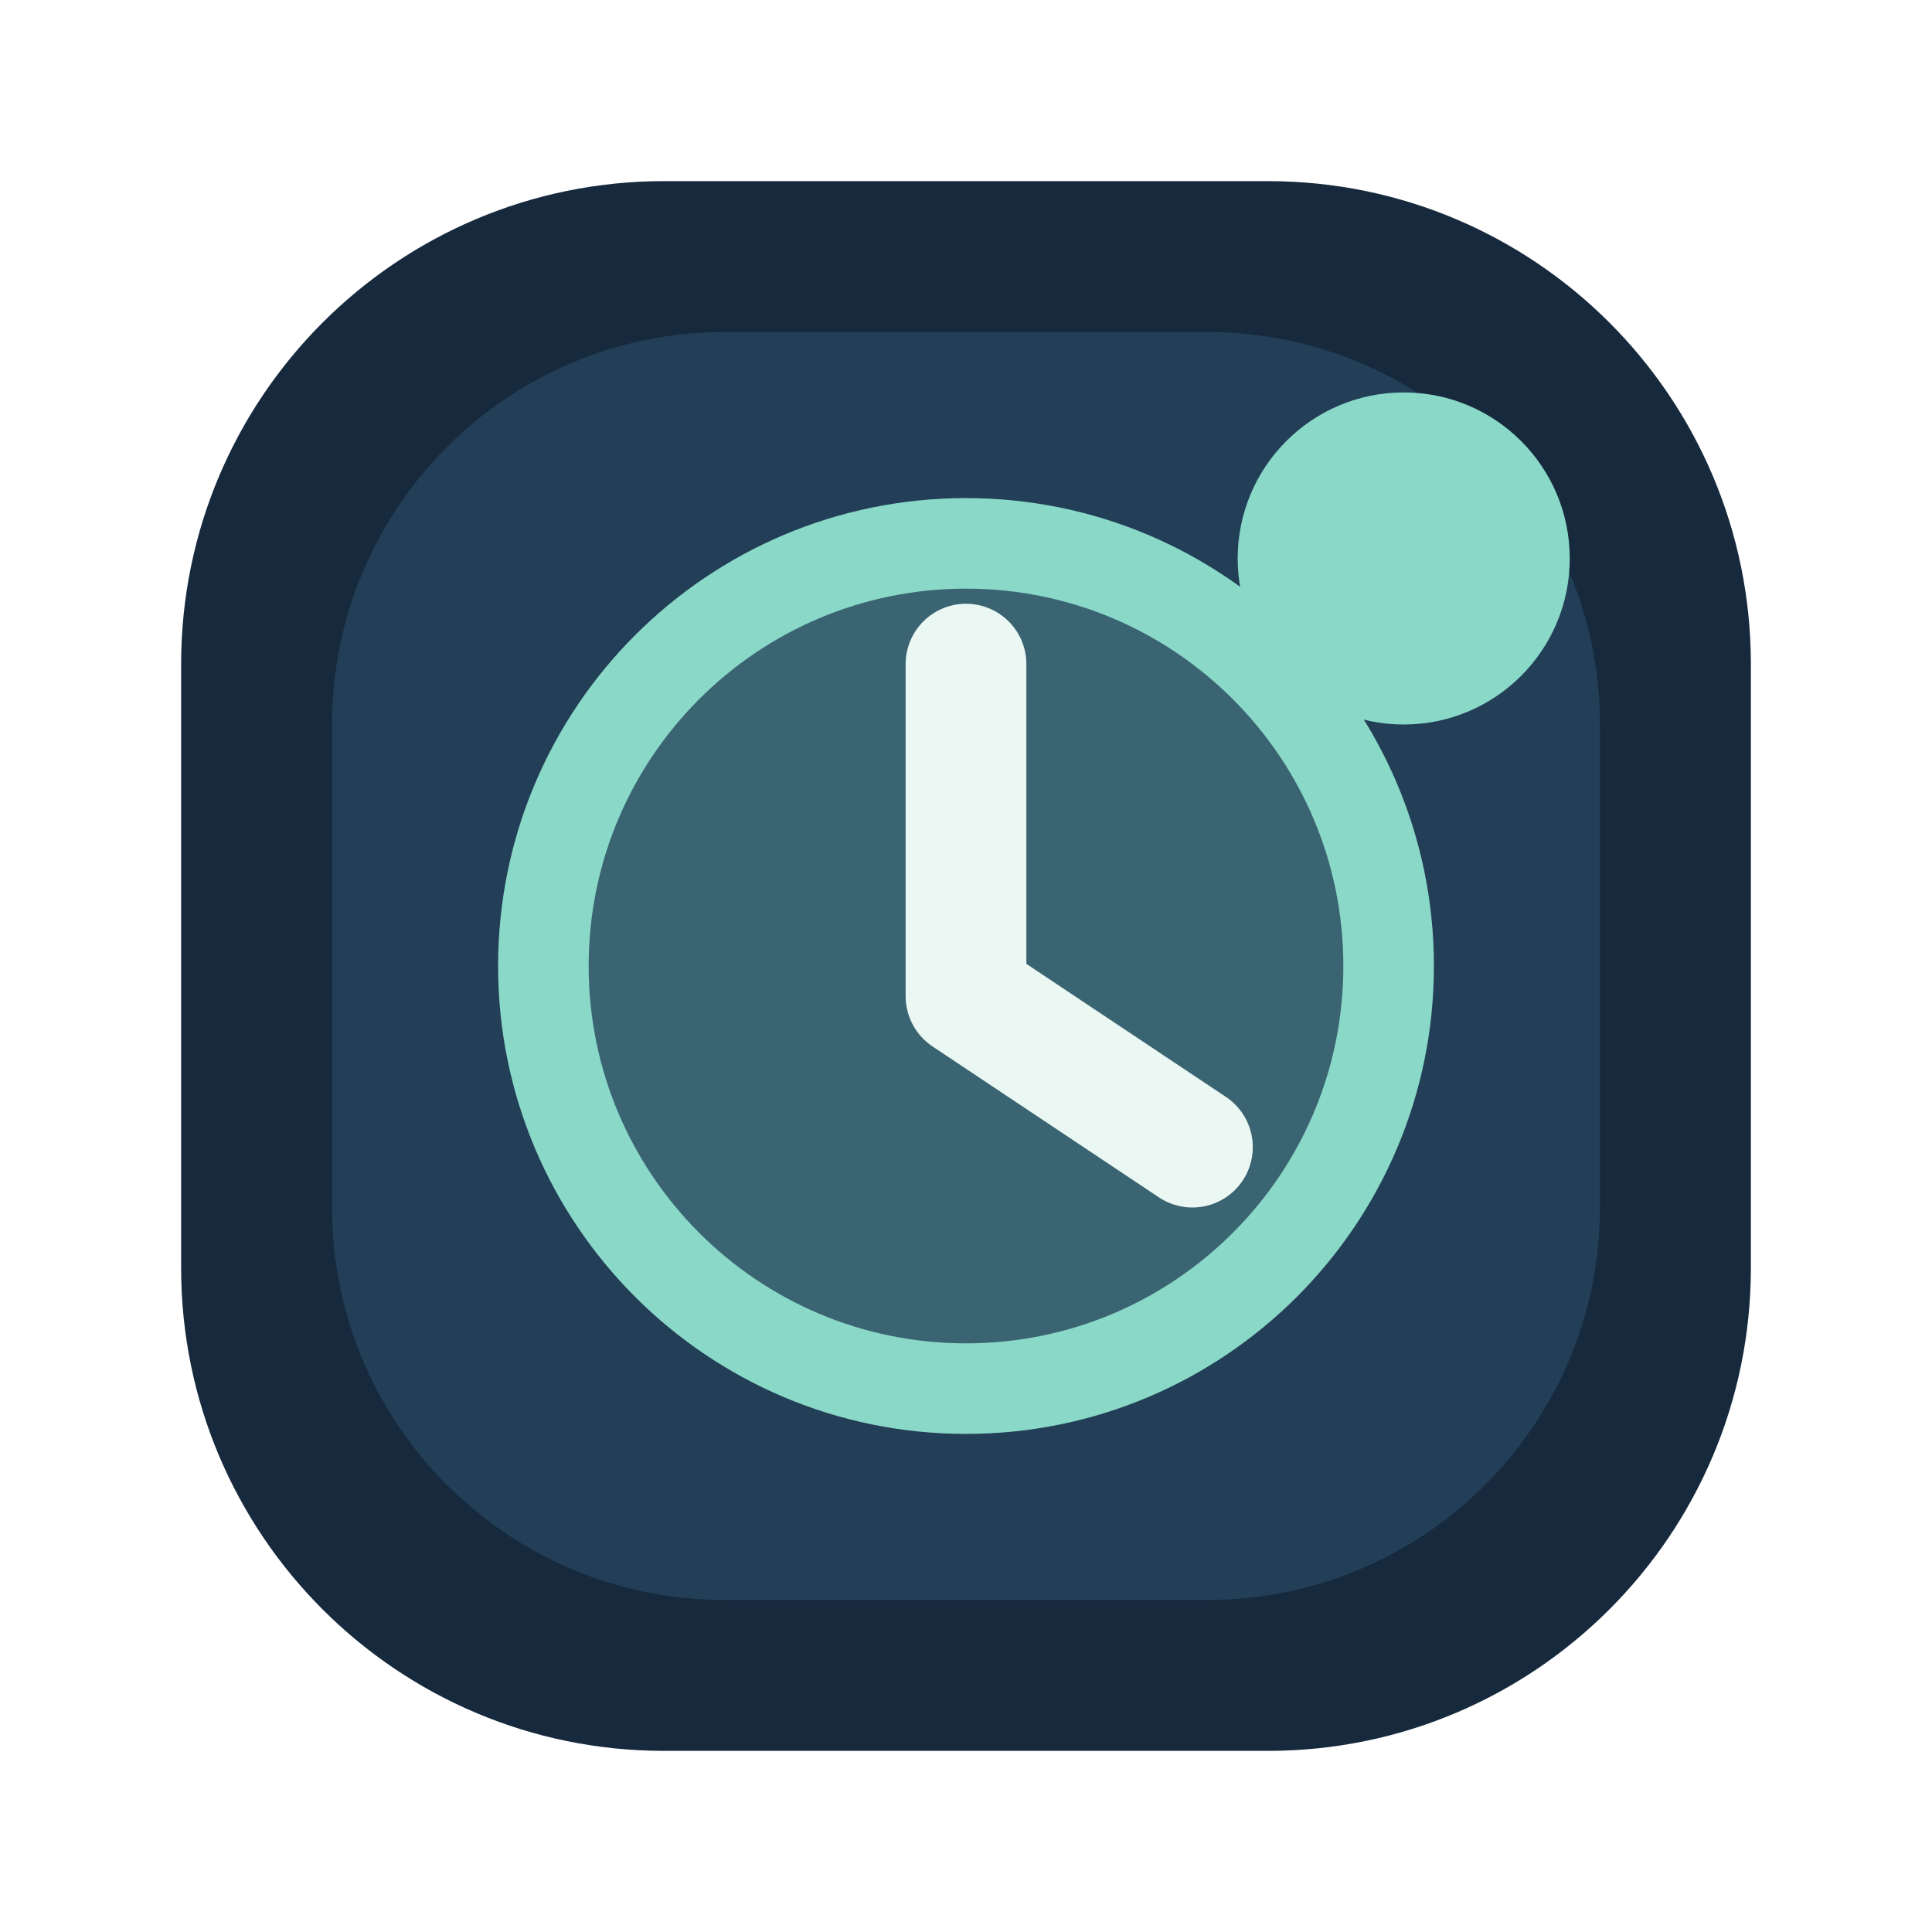
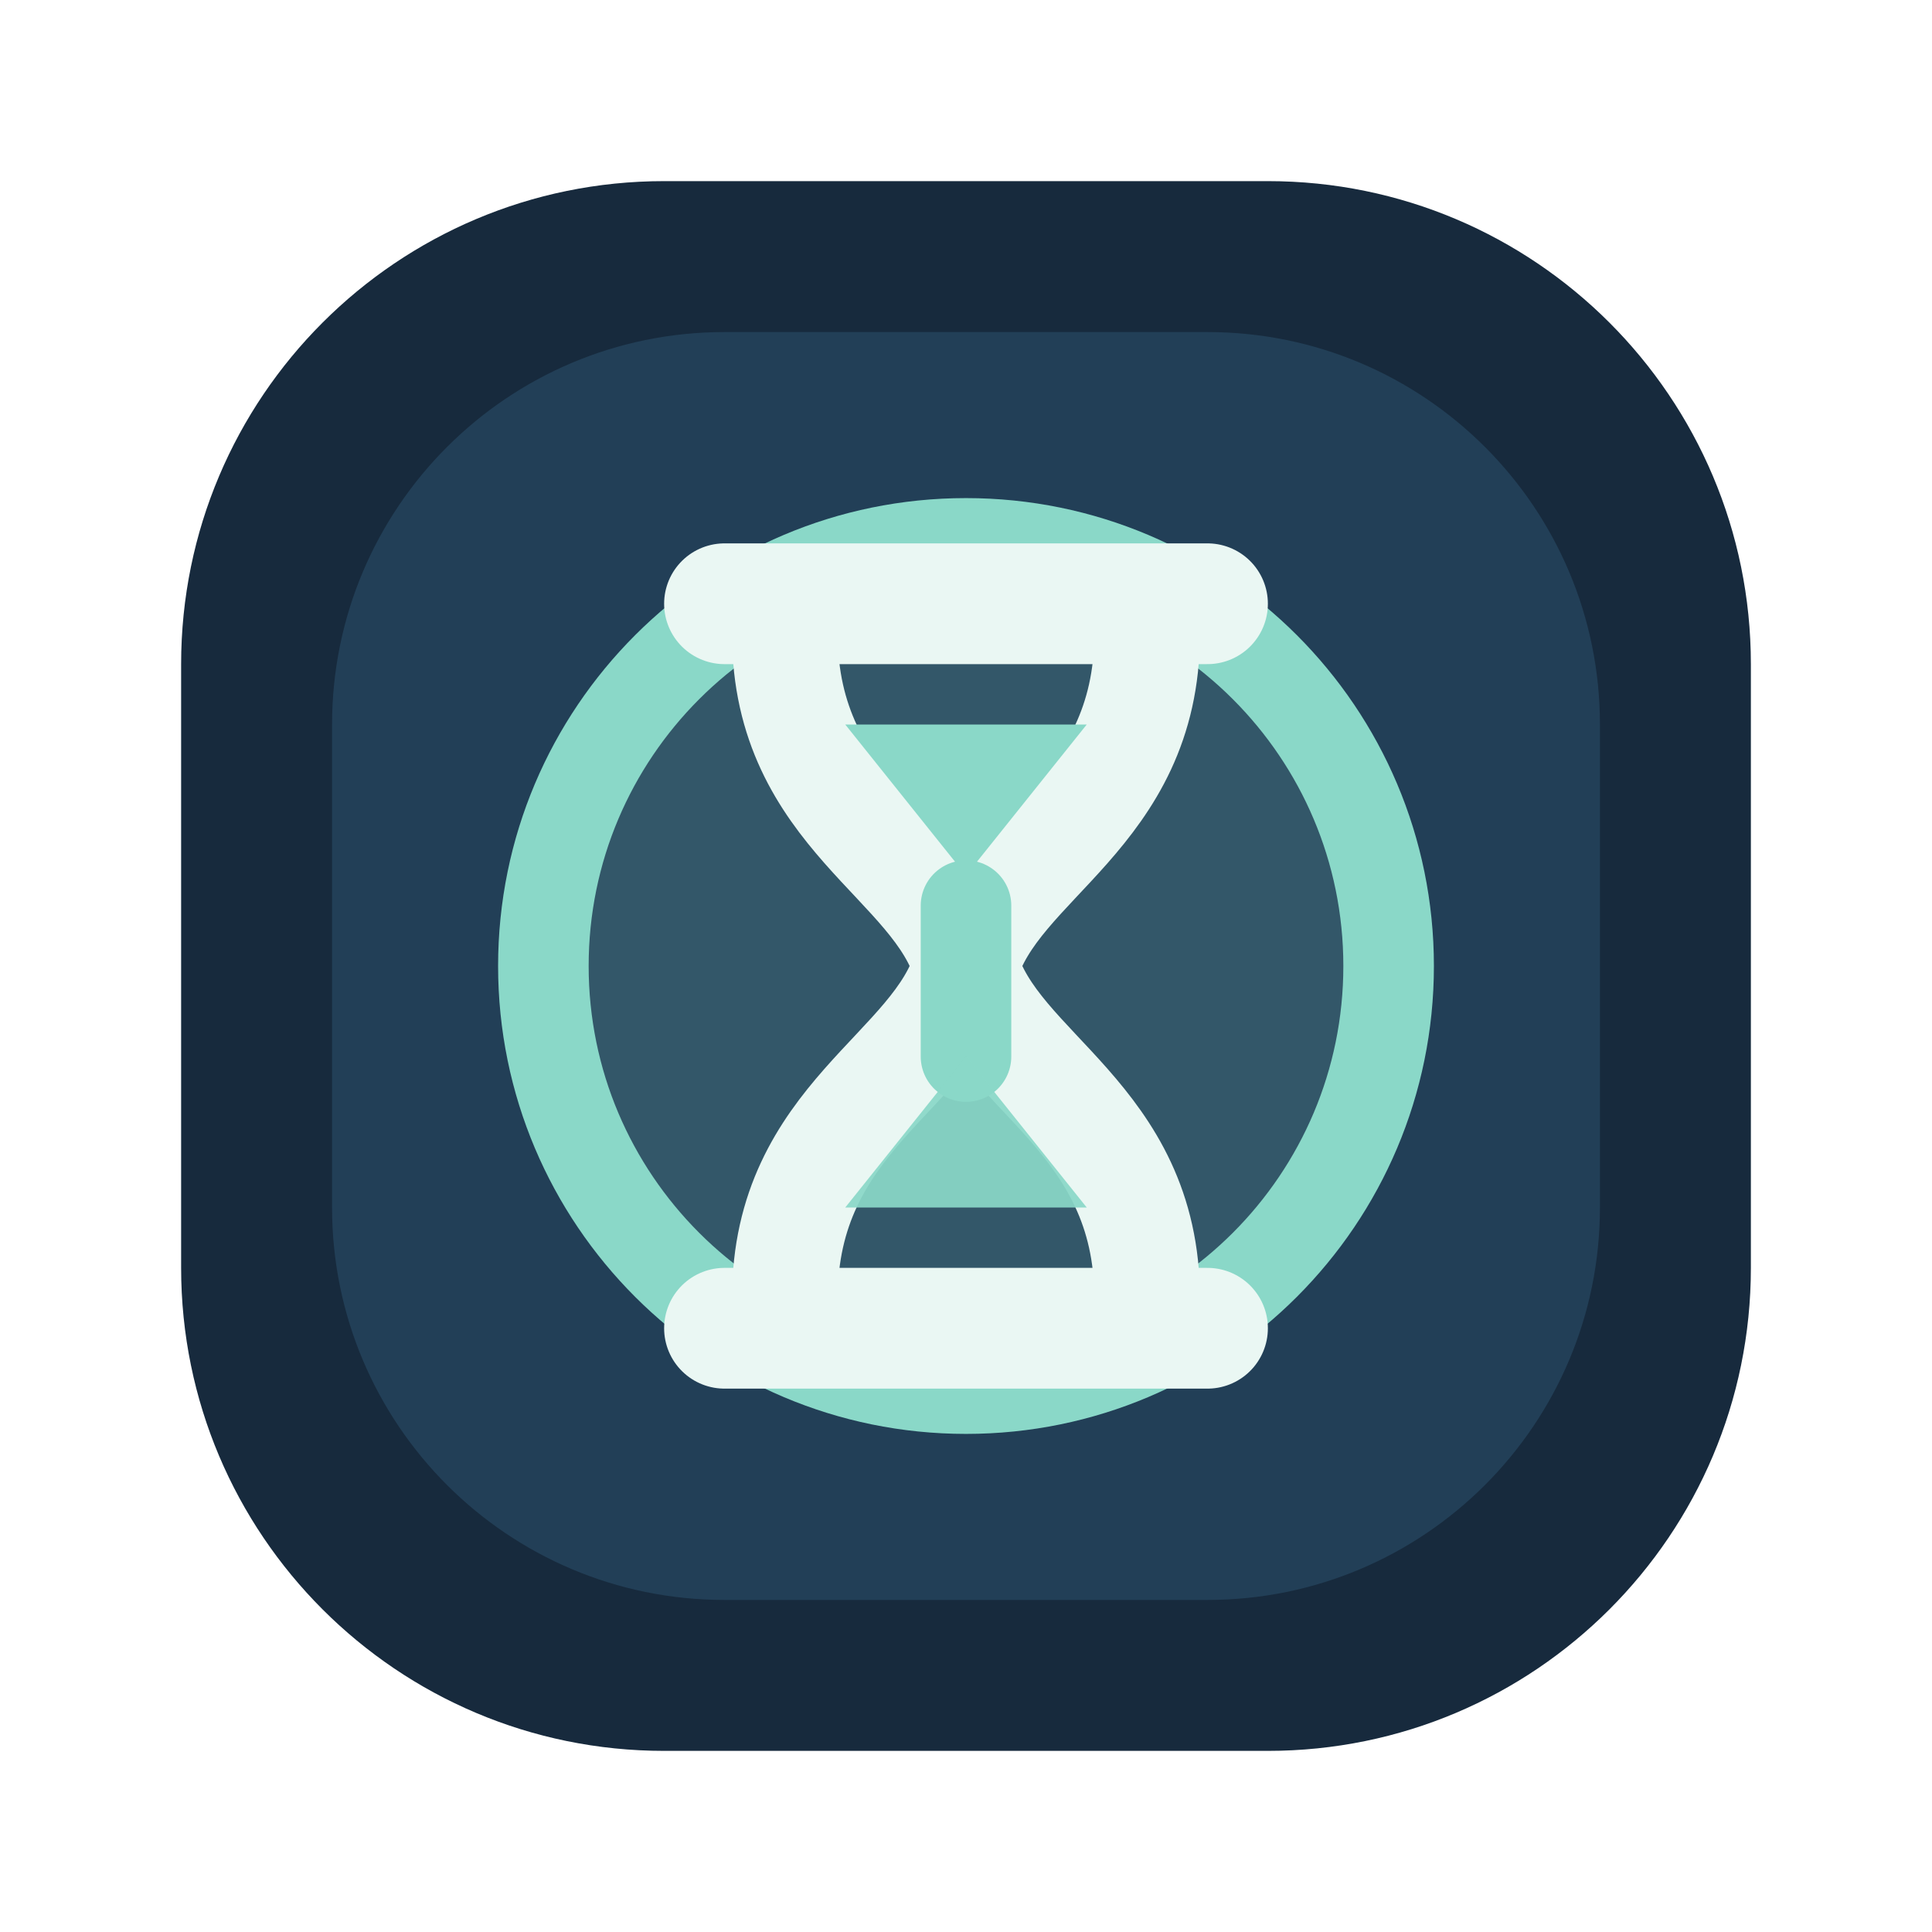
<svg xmlns="http://www.w3.org/2000/svg" width="64" height="64" viewBox="0 0 64 64" fill="none">
  <rect x="6" y="6" width="52" height="52" rx="16" fill="#172A3D" />
  <rect x="11" y="11" width="42" height="42" rx="13" fill="#223F57" />
-   <circle cx="32" cy="32" r="14" fill="#8AD8C8" fill-opacity="0.24" stroke="#8AD8C8" stroke-width="3" />
-   <path d="M32 22V33L39.5 38" stroke="#EAF7F3" stroke-width="4" stroke-linecap="round" stroke-linejoin="round" />
-   <circle cx="46.5" cy="18.5" r="5.5" fill="#8AD8C8" />
+   <circle cx="32" cy="32" r="14" fill="#8AD8C8" fill-opacity="0.16" stroke="#8AD8C8" stroke-width="3" />
+   <path d="M24 20H40M24 44H40" stroke="#EAF7F3" stroke-width="4" stroke-linecap="round" />
+   <path d="M26 21C26 27 31 28.5 32 32C33 28.5 38 27 38 21" stroke="#EAF7F3" stroke-width="3.5" stroke-linecap="round" stroke-linejoin="round" />
+   <path d="M26 43C26 37 31 35.5 32 32C33 35.5 38 37 38 43" stroke="#EAF7F3" stroke-width="3.5" stroke-linecap="round" stroke-linejoin="round" />
+   <path d="M28 24H36L32 29L28 24Z" fill="#8AD8C8" />
+   <path d="M32 30V35" stroke="#8AD8C8" stroke-width="3" stroke-linecap="round" />
+   <path d="M28 40H36L32 35L28 40Z" fill="#8AD8C8" fill-opacity="0.92" />
</svg>
